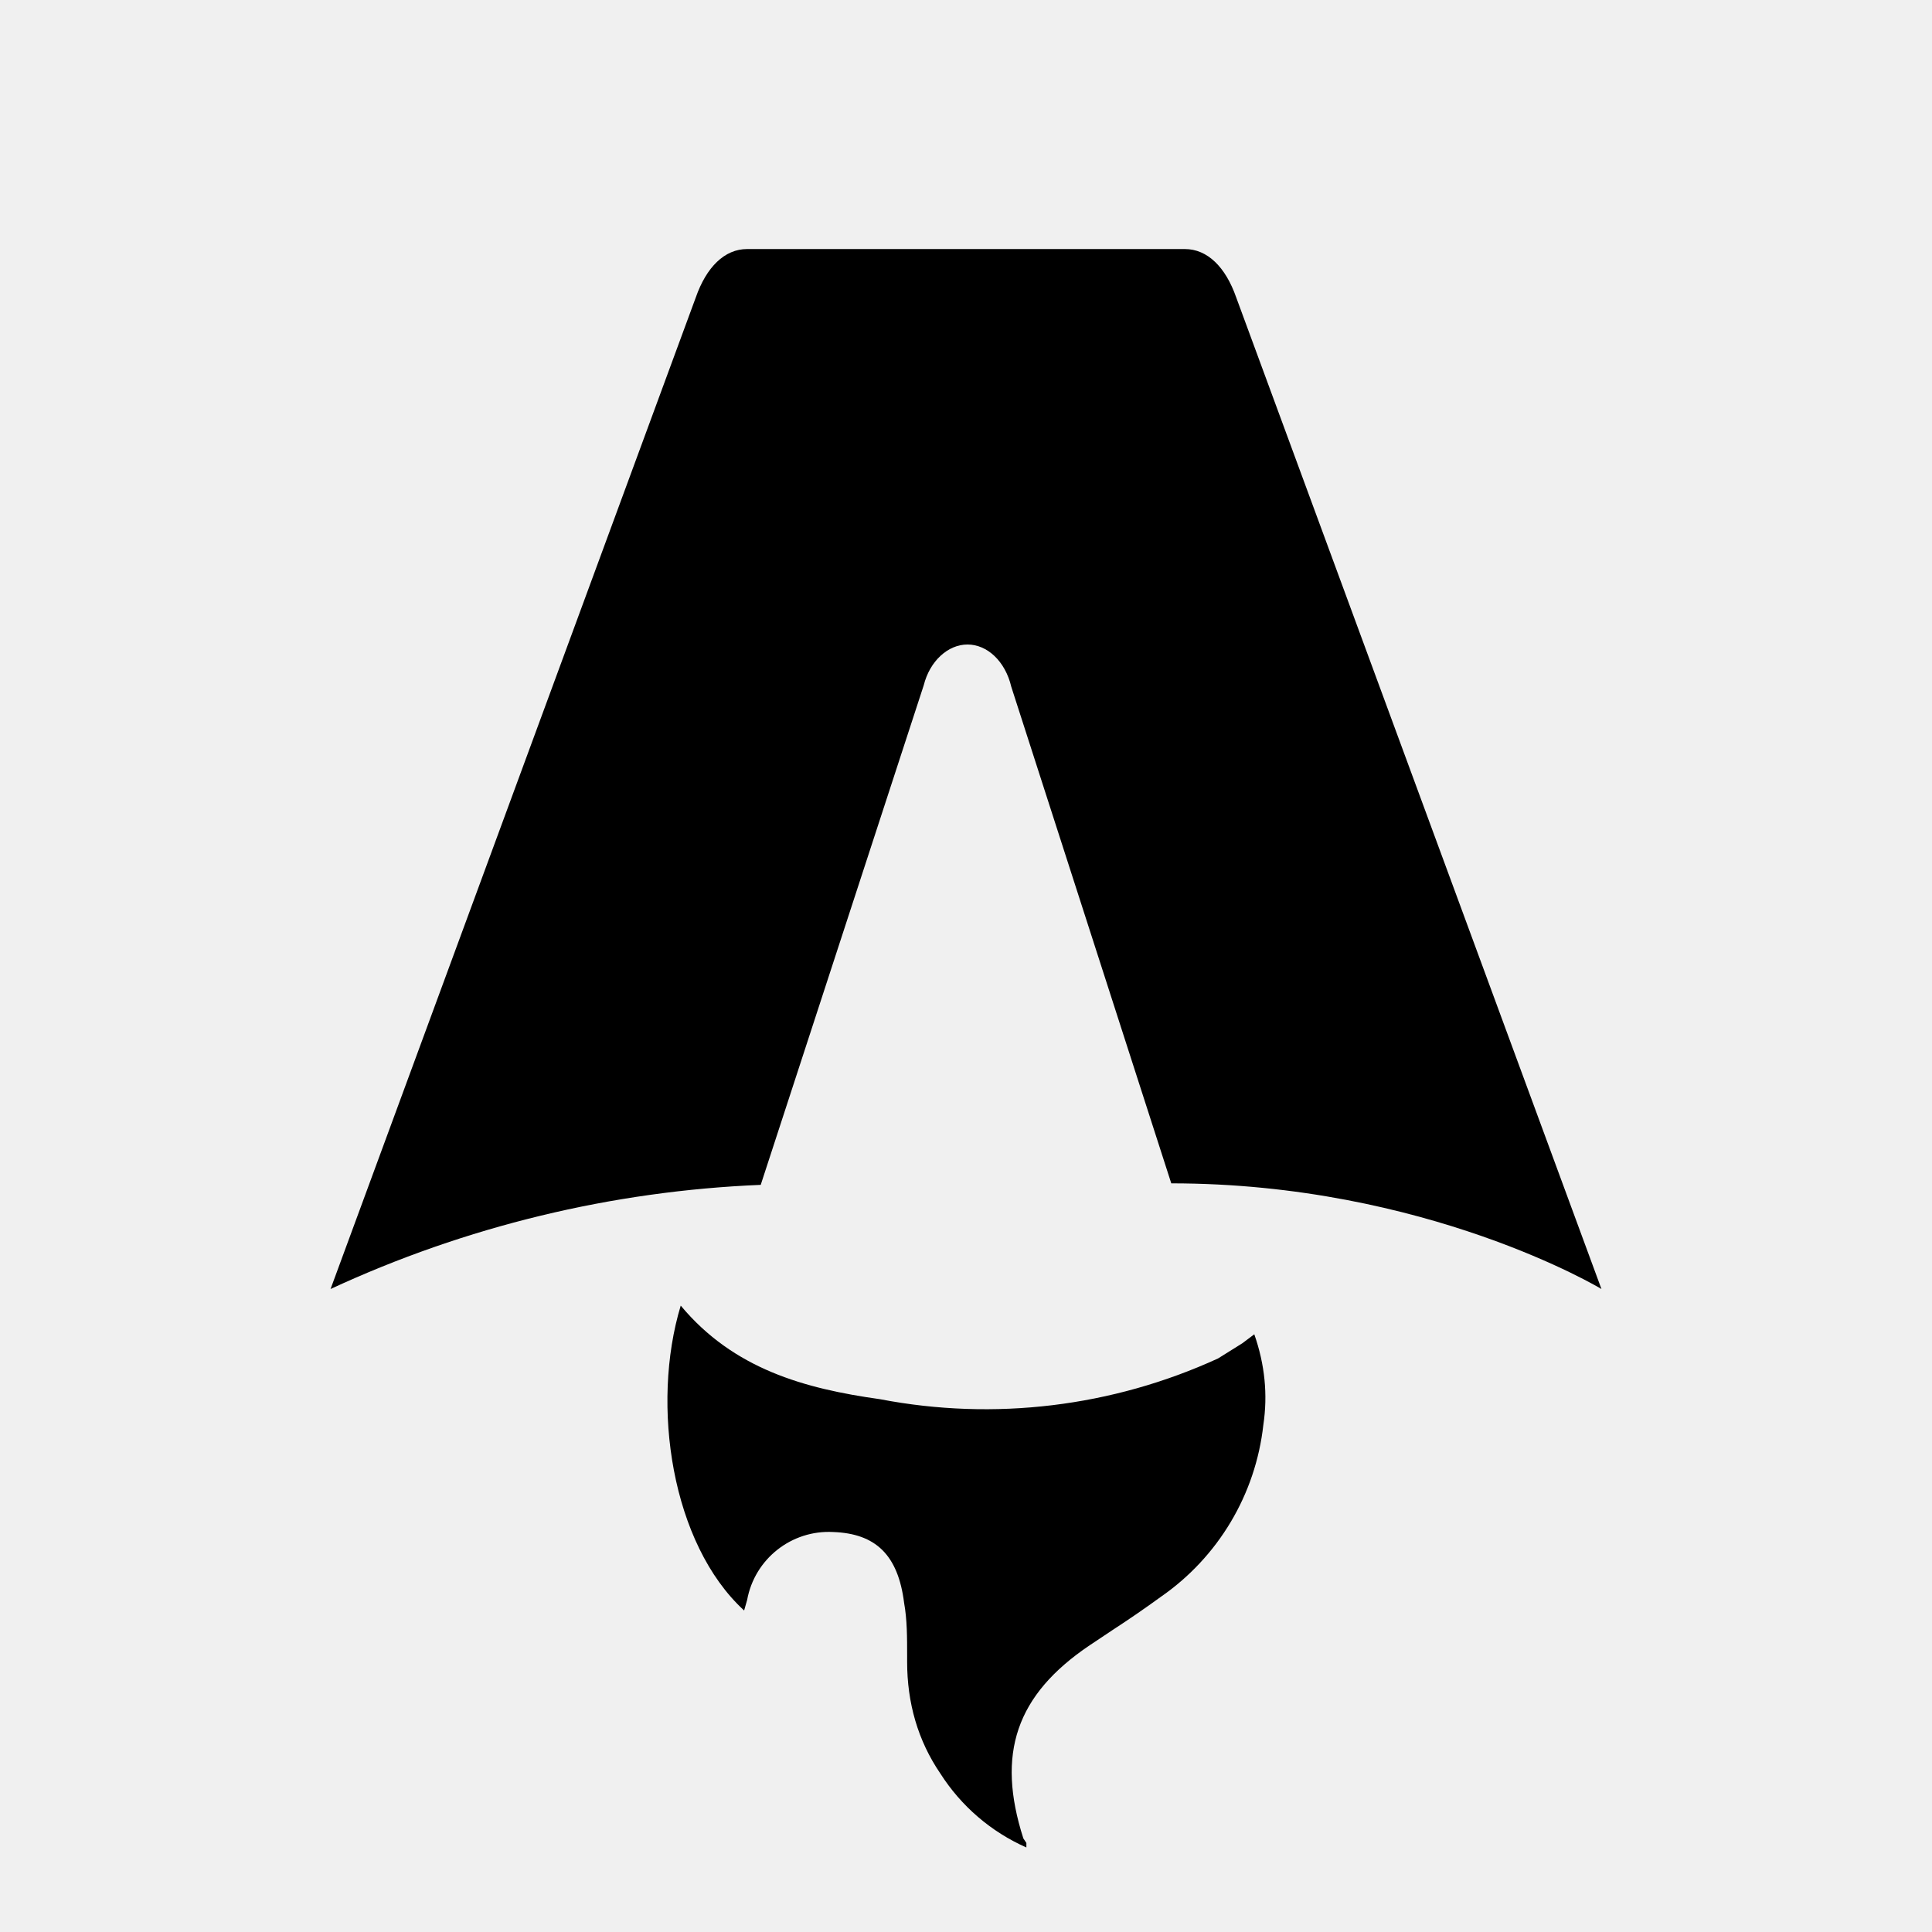
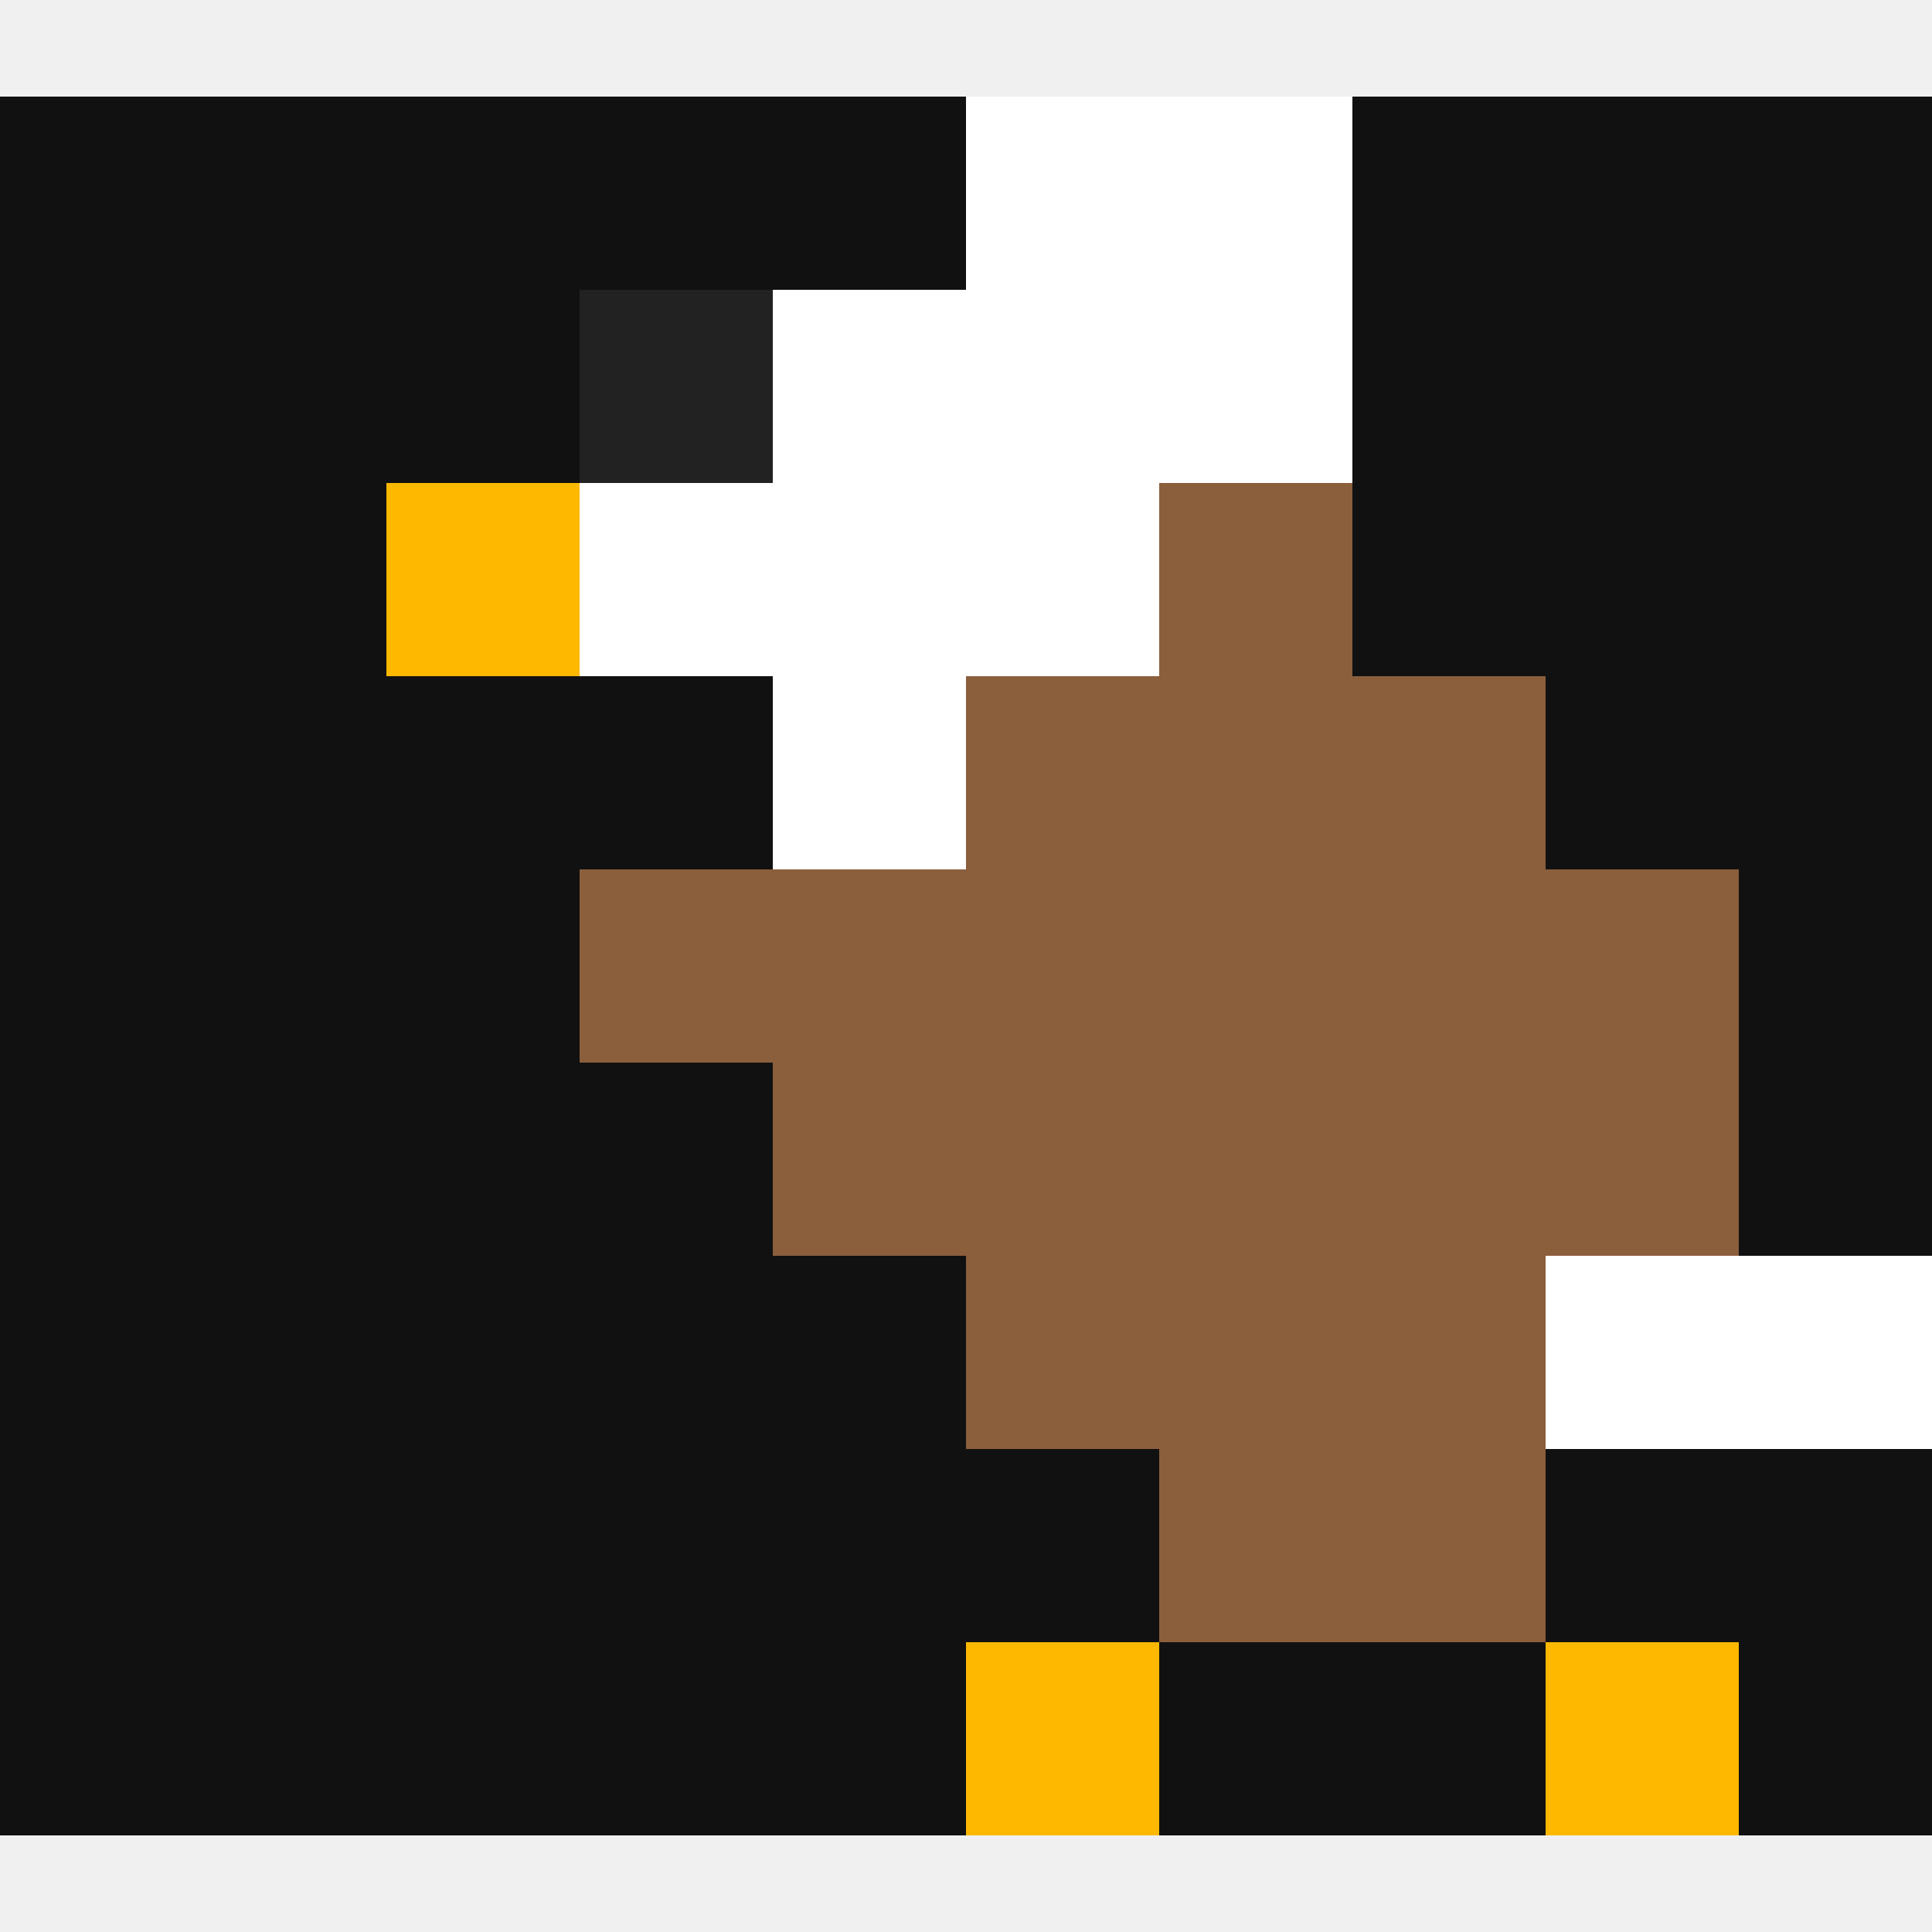
- <svg xmlns="http://www.w3.org/2000/svg" fill="none" viewBox="0 0 128 128">
-   <path d="M50.4 78.5a75.1 75.1 0 0 0-28.5 6.9l24.2-65.7c.7-2 1.9-3.2 3.4-3.2h29c1.5 0 2.7 1.2 3.4 3.2l24.2 65.7s-11.6-7-28.5-7L67 45.5c-.4-1.7-1.6-2.8-2.9-2.8-1.3 0-2.5 1.1-2.9 2.7L50.4 78.5Zm-1.1 28.2Zm-4.2-20.2c-2 6.6-.6 15.8 4.2 20.2a17.5 17.5 0 0 1 .2-.7 5.5 5.5 0 0 1 5.7-4.5c2.8.1 4.3 1.5 4.7 4.7.2 1.1.2 2.3.2 3.5v.4c0 2.7.7 5.2 2.2 7.4a13 13 0 0 0 5.7 4.9v-.3l-.2-.3c-1.8-5.6-.5-9.5 4.4-12.8l1.5-1a73 73 0 0 0 3.2-2.2 16 16 0 0 0 6.8-11.4c.3-2 .1-4-.6-6l-.8.6-1.6 1a37 37 0 0 1-22.4 2.7c-5-.7-9.7-2-13.2-6.2Z" />
-   <style>
-         path { fill: #000; }
-         @media (prefers-color-scheme: dark) {
-             path { fill: #FFF; }
-         }
-     </style>
+ <svg xmlns="http://www.w3.org/2000/svg" viewBox="0 0 10 9" width="32" height="32">
+   <rect width="10" height="9" fill="#111" />
+   <rect x="5" y="0" width="1" height="1" fill="#fff" />
+   <rect x="6" y="0" width="1" height="1" fill="#fff" />
+   <rect x="3" y="1" width="1" height="1" fill="#222" />
+   <rect x="4" y="1" width="1" height="1" fill="#fff" />
+   <rect x="5" y="1" width="1" height="1" fill="#fff" />
+   <rect x="6" y="1" width="1" height="1" fill="#fff" />
+   <rect x="2" y="2" width="1" height="1" fill="#FFB800" />
+   <rect x="3" y="2" width="1" height="1" fill="#fff" />
+   <rect x="4" y="2" width="1" height="1" fill="#fff" />
+   <rect x="5" y="2" width="1" height="1" fill="#fff" />
+   <rect x="6" y="2" width="1" height="1" fill="#8B5E3C" />
+   <rect x="4" y="3" width="1" height="1" fill="#fff" />
+   <rect x="5" y="3" width="1" height="1" fill="#8B5E3C" />
+   <rect x="6" y="3" width="1" height="1" fill="#8B5E3C" />
+   <rect x="7" y="3" width="1" height="1" fill="#8B5E3C" />
+   <rect x="3" y="4" width="1" height="1" fill="#8B5E3C" />
+   <rect x="4" y="4" width="1" height="1" fill="#8B5E3C" />
+   <rect x="5" y="4" width="1" height="1" fill="#8B5E3C" />
+   <rect x="6" y="4" width="1" height="1" fill="#8B5E3C" />
+   <rect x="7" y="4" width="1" height="1" fill="#8B5E3C" />
+   <rect x="8" y="4" width="1" height="1" fill="#8B5E3C" />
+   <rect x="4" y="5" width="1" height="1" fill="#8B5E3C" />
+   <rect x="5" y="5" width="1" height="1" fill="#8B5E3C" />
+   <rect x="6" y="5" width="1" height="1" fill="#8B5E3C" />
+   <rect x="7" y="5" width="1" height="1" fill="#8B5E3C" />
+   <rect x="8" y="5" width="1" height="1" fill="#8B5E3C" />
+   <rect x="5" y="6" width="1" height="1" fill="#8B5E3C" />
+   <rect x="6" y="6" width="1" height="1" fill="#8B5E3C" />
+   <rect x="7" y="6" width="1" height="1" fill="#8B5E3C" />
+   <rect x="8" y="6" width="1" height="1" fill="#fff" />
+   <rect x="9" y="6" width="1" height="1" fill="#fff" />
+   <rect x="6" y="7" width="1" height="1" fill="#8B5E3C" />
+   <rect x="7" y="7" width="1" height="1" fill="#8B5E3C" />
+   <rect x="5" y="8" width="1" height="1" fill="#FFB800" />
+   <rect x="8" y="8" width="1" height="1" fill="#FFB800" />
</svg>
